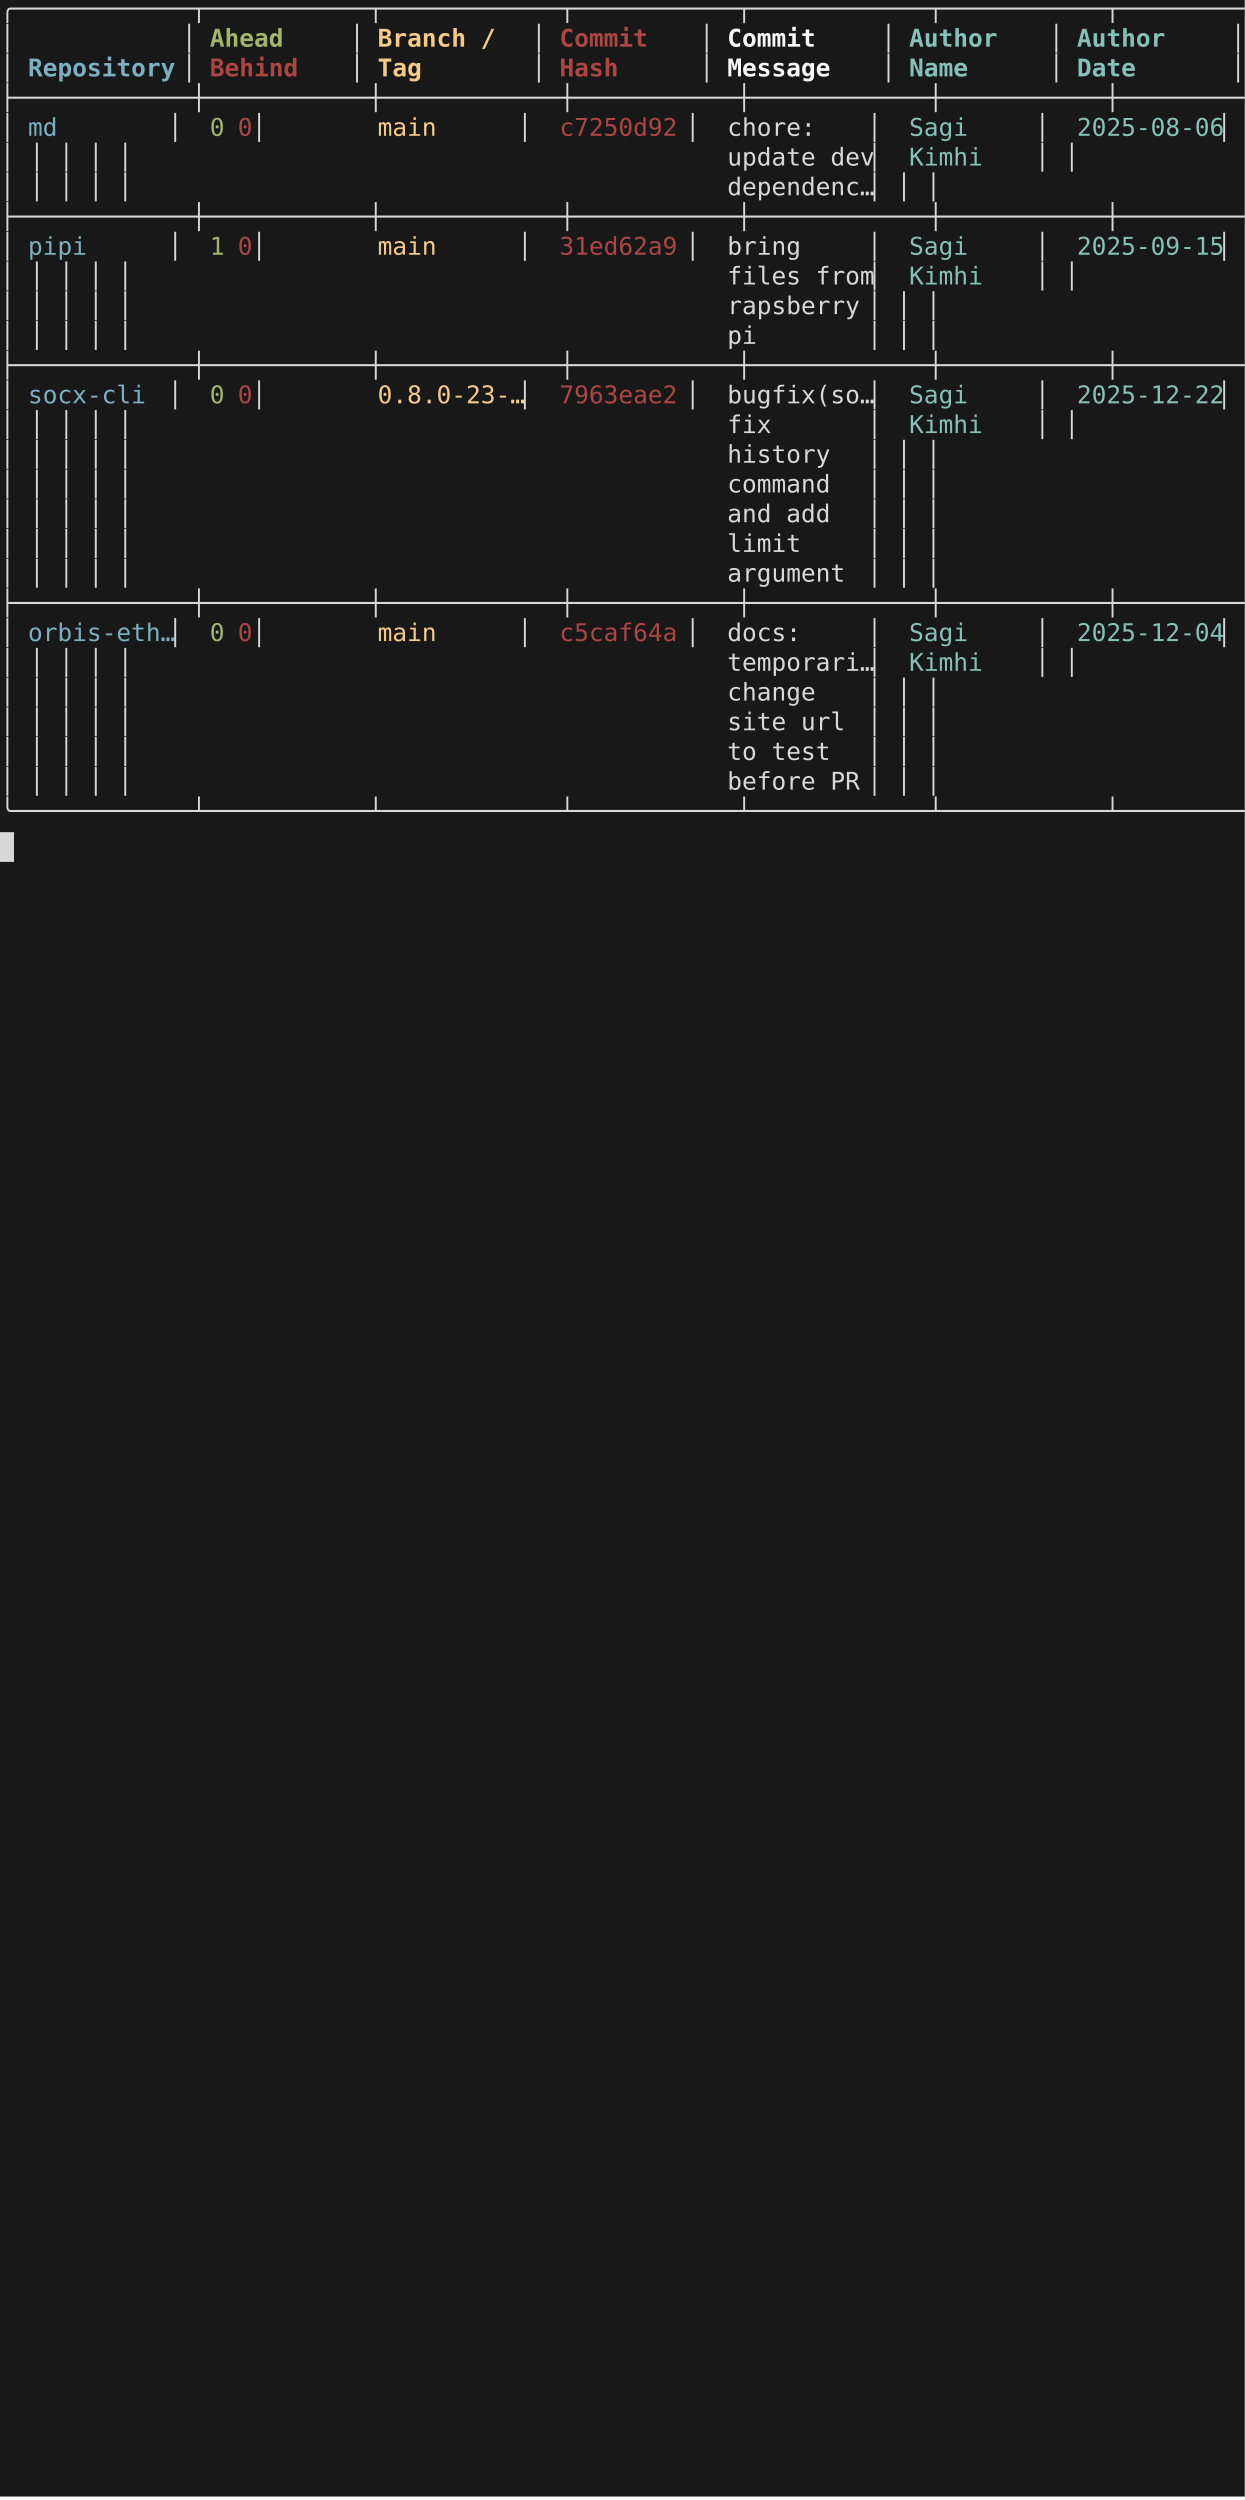
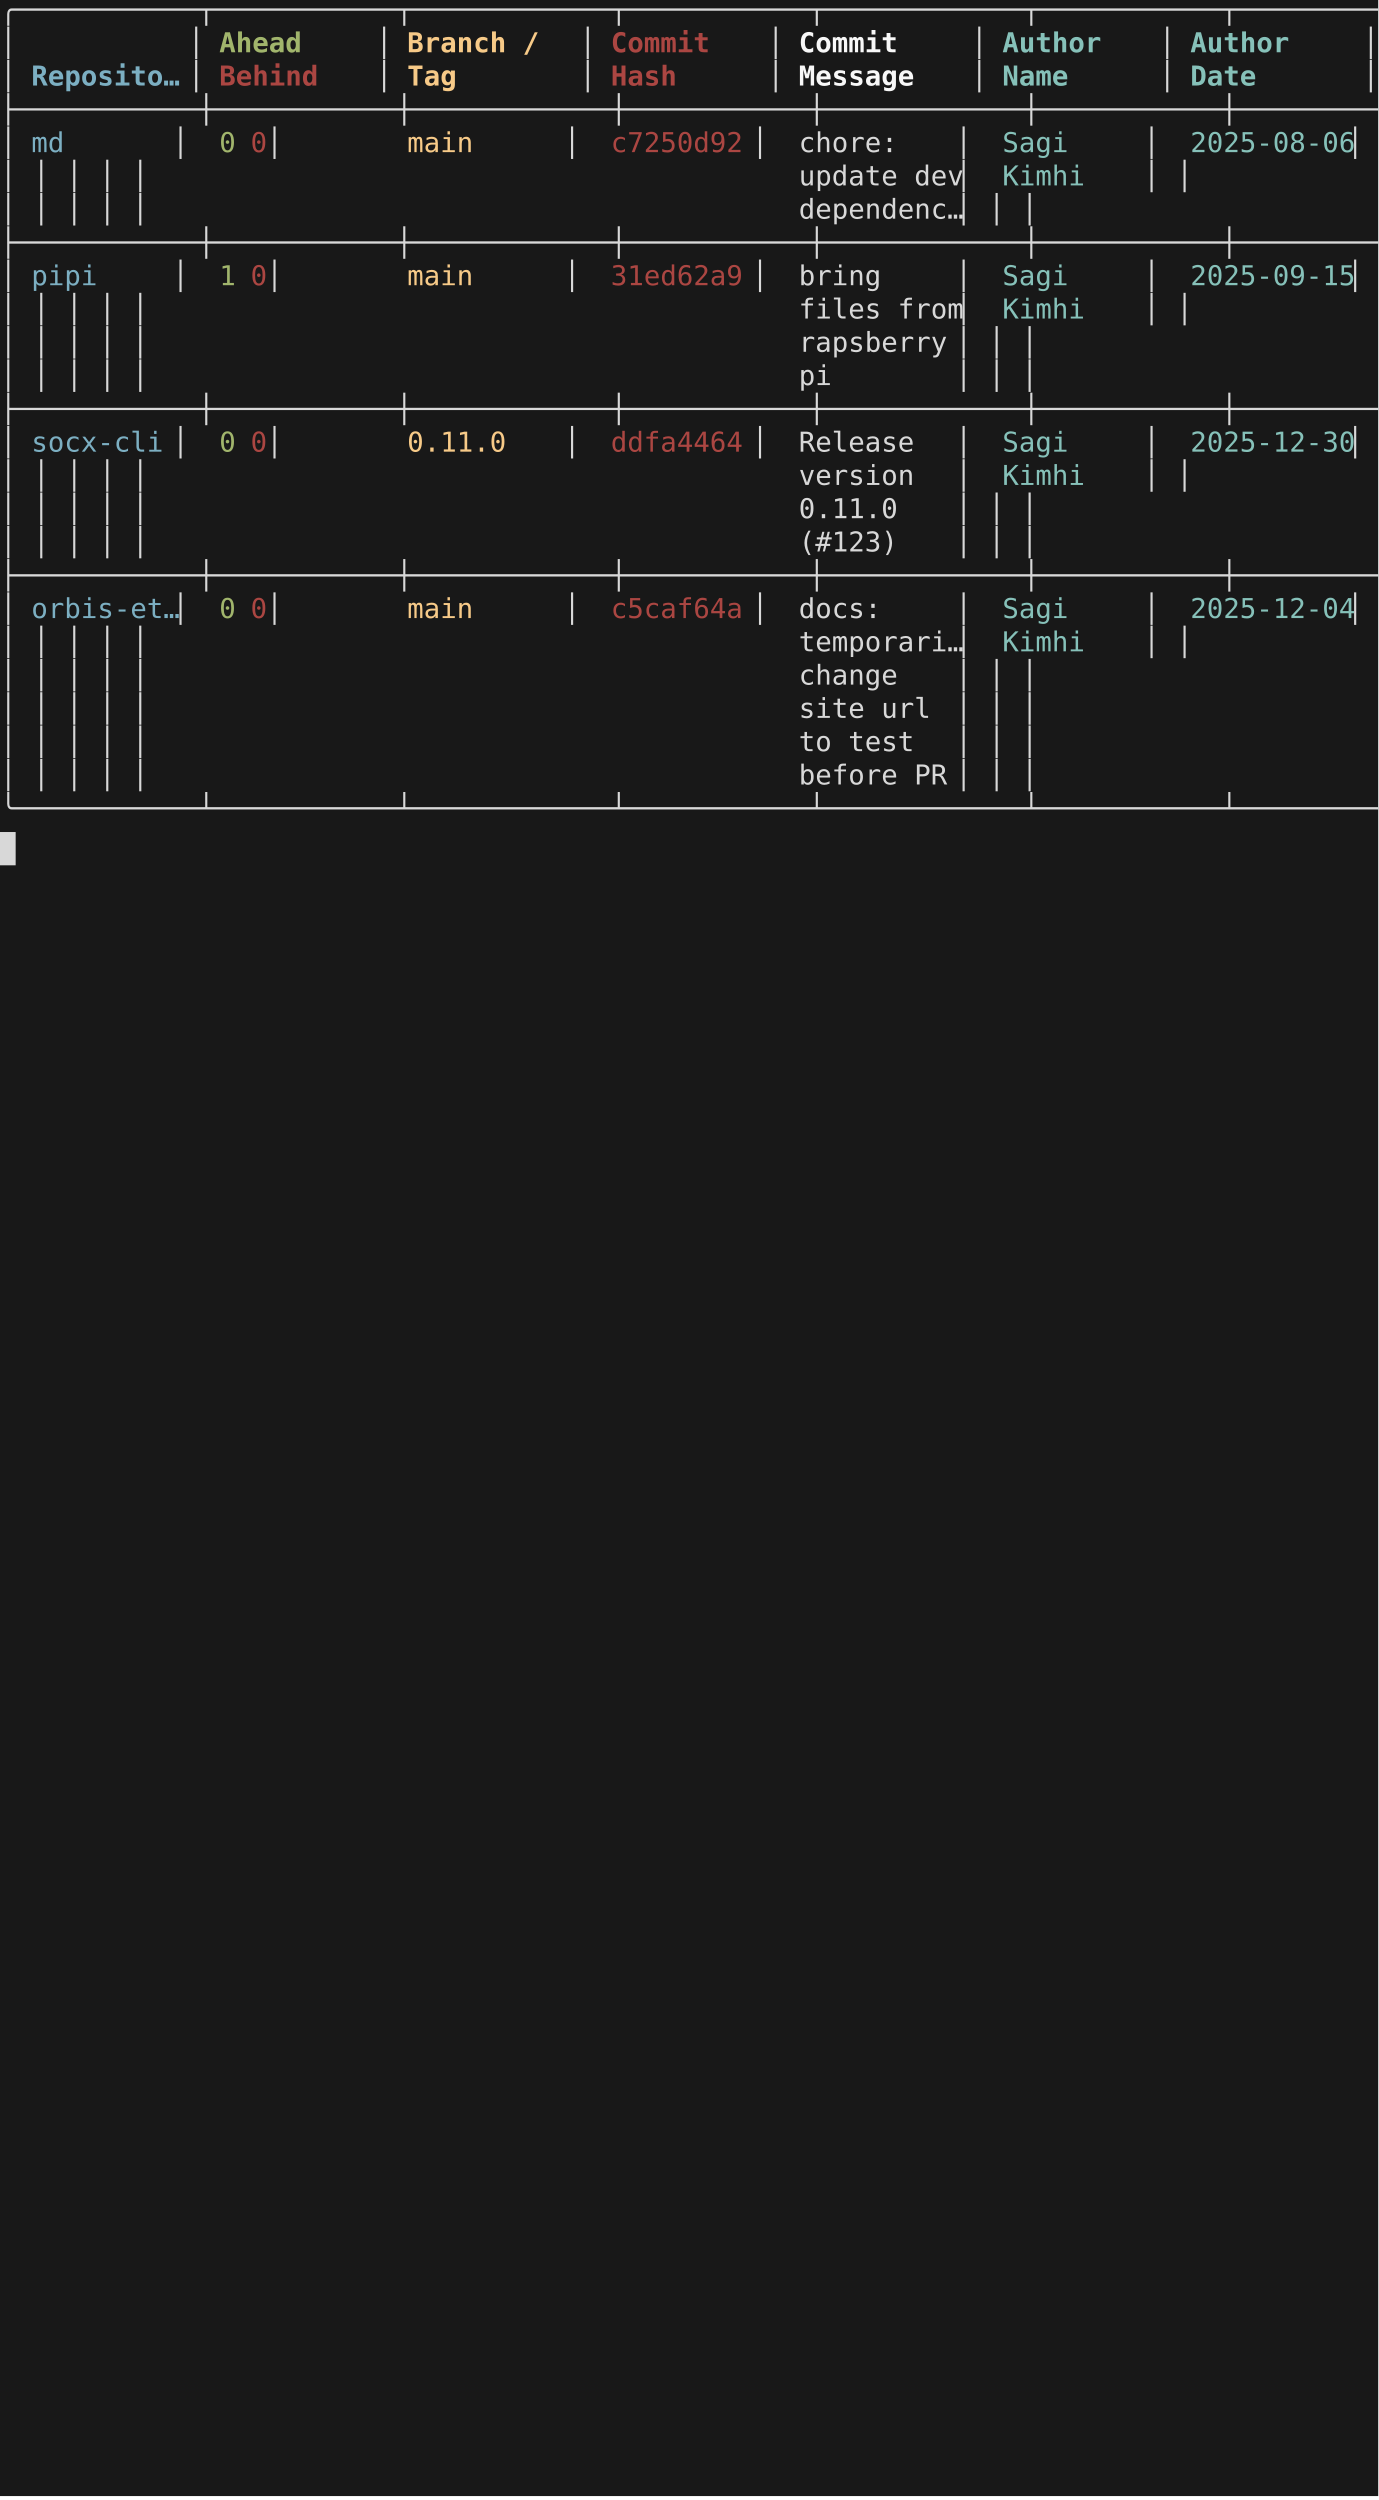
- <svg xmlns="http://www.w3.org/2000/svg" xmlns:ns1="https://github.com/nbedos/termtosvg" xmlns:xlink="http://www.w3.org/1999/xlink" id="terminal" baseProfile="full" viewBox="0 0 712 1430" width="712" version="1.1">
+ <svg xmlns="http://www.w3.org/2000/svg" xmlns:ns1="https://github.com/nbedos/termtosvg" xmlns:xlink="http://www.w3.org/1999/xlink" id="terminal" baseProfile="full" viewBox="0 0 704 1277" width="704" version="1.1">
  <defs>
    <ns1:template_settings>
-       <ns1:screen_geometry columns="89" rows="84" />
+       <ns1:screen_geometry columns="88" rows="75" />
      <ns1:animation type="css" />
    </ns1:template_settings>
    <style type="text/css" id="generated-style">#screen {
                font-family: 'DejaVu Sans Mono', monospace;
                font-style: normal;
                font-size: 14px;
            }

        text {
            dominant-baseline: text-before-edge;
            white-space: pre;
        }

            :root {
                --animation-duration: 1000ms;
            }

            @keyframes roll {
                0.000%{transform:translateY(0px)}
100.000%{transform:translateY(0px)}
            }

            #screen_view {
                animation-duration: 1000ms;
                animation-iteration-count:infinite;
                animation-name:roll;
                animation-timing-function: steps(1,end);
                animation-fill-mode: forwards;
            }
        </style>
    <style type="text/css" id="user-style">
            /* The colors defined below are the default 16 colors used for rendering text of the terminal. Adjust
               them as needed.
               base16-default-dark color theme (source: http://chriskempson.com/projects/base16/) */
            .foreground {fill: #d8d8d8;}
            .background {fill: #181818;}
            .color0 {fill: #181818;}
            .color1 {fill: #ab4642;}
            .color2 {fill: #a1b56c;}
            .color3 {fill: #f7ca88;}
            .color4 {fill: #7cafc2;}
            .color5 {fill: #ba8baf;}
            .color6 {fill: #86c1b9;}
            .color7 {fill: #d8d8d8;}
            .color8 {fill: #585858;}
            .color9 {fill: #ab4642;}
            .color10 {fill: #a1b56C;}
            .color11 {fill: #f7ca88;}
            .color12 {fill: #7cafc2;}
            .color13 {fill: #ba8baf;}
            .color14 {fill: #86c1b9;}
            .color15 {fill: #f8f8f8;}
        </style>
  </defs>
-   <svg id="screen" width="712" height="1428" viewBox="0 0 712 1428" preserveAspectRatio="xMidYMin slice">
+   <svg id="screen" width="704" height="1275" viewBox="0 0 704 1275" preserveAspectRatio="xMidYMin slice">
    <rect class="background" height="100%" width="100%" x="0" y="0" />
    <defs>
      <g id="g1">
-         <text x="0" textLength="712" class="foreground">╭────────────┬───────────┬────────────┬───────────┬────────────┬───────────┬────────────╮</text>
+         <text x="0" textLength="704" class="foreground">╭───────────┬───────────┬────────────┬───────────┬────────────┬───────────┬────────────╮</text>
      </g>
      <g id="g2">
        <text x="0" textLength="8" class="foreground">│</text>
-         <text x="8" textLength="96" font-weight="bold" class="foreground">            </text>
-         <text x="104" textLength="8" class="foreground">│</text>
-         <text x="112" textLength="8" font-weight="bold" class="foreground"> </text>
-         <text x="120" textLength="40" font-weight="bold" class="color10">Ahead</text>
-         <text x="160" textLength="40" font-weight="bold" class="foreground">     </text>
-         <text x="200" textLength="8" class="foreground">│</text>
-         <text x="208" textLength="8" font-weight="bold" class="foreground"> </text>
-         <text x="216" textLength="80" font-weight="bold" class="color11">Branch /  </text>
-         <text x="296" textLength="8" font-weight="bold" class="foreground"> </text>
-         <text x="304" textLength="8" class="foreground">│</text>
-         <text x="312" textLength="8" font-weight="bold" class="foreground"> </text>
-         <text x="320" textLength="72" font-weight="bold" class="color9">Commit   </text>
-         <text x="392" textLength="8" font-weight="bold" class="foreground"> </text>
-         <text x="400" textLength="8" class="foreground">│</text>
-         <text x="408" textLength="8" font-weight="bold" class="foreground"> </text>
-         <text x="416" textLength="80" font-weight="bold" class="color15">Commit    </text>
-         <text x="496" textLength="8" font-weight="bold" class="foreground"> </text>
-         <text x="504" textLength="8" class="foreground">│</text>
-         <text x="512" textLength="8" font-weight="bold" class="foreground"> </text>
-         <text x="520" textLength="72" font-weight="bold" class="color14">Author   </text>
-         <text x="592" textLength="8" font-weight="bold" class="foreground"> </text>
-         <text x="600" textLength="8" class="foreground">│</text>
-         <text x="608" textLength="8" font-weight="bold" class="foreground"> </text>
-         <text x="616" textLength="80" font-weight="bold" class="color14">Author    </text>
-         <text x="696" textLength="8" font-weight="bold" class="foreground"> </text>
-         <text x="704" textLength="8" class="foreground">│</text>
+         <text x="8" textLength="88" font-weight="bold" class="foreground">           </text>
+         <text x="96" textLength="8" class="foreground">│</text>
+         <text x="104" textLength="8" font-weight="bold" class="foreground"> </text>
+         <text x="112" textLength="40" font-weight="bold" class="color10">Ahead</text>
+         <text x="152" textLength="40" font-weight="bold" class="foreground">     </text>
+         <text x="192" textLength="8" class="foreground">│</text>
+         <text x="200" textLength="8" font-weight="bold" class="foreground"> </text>
+         <text x="208" textLength="80" font-weight="bold" class="color11">Branch /  </text>
+         <text x="288" textLength="8" font-weight="bold" class="foreground"> </text>
+         <text x="296" textLength="8" class="foreground">│</text>
+         <text x="304" textLength="8" font-weight="bold" class="foreground"> </text>
+         <text x="312" textLength="72" font-weight="bold" class="color9">Commit   </text>
+         <text x="384" textLength="8" font-weight="bold" class="foreground"> </text>
+         <text x="392" textLength="8" class="foreground">│</text>
+         <text x="400" textLength="8" font-weight="bold" class="foreground"> </text>
+         <text x="408" textLength="80" font-weight="bold" class="color15">Commit    </text>
+         <text x="488" textLength="8" font-weight="bold" class="foreground"> </text>
+         <text x="496" textLength="8" class="foreground">│</text>
+         <text x="504" textLength="8" font-weight="bold" class="foreground"> </text>
+         <text x="512" textLength="72" font-weight="bold" class="color14">Author   </text>
+         <text x="584" textLength="8" font-weight="bold" class="foreground"> </text>
+         <text x="592" textLength="8" class="foreground">│</text>
+         <text x="600" textLength="8" font-weight="bold" class="foreground"> </text>
+         <text x="608" textLength="80" font-weight="bold" class="color14">Author    </text>
+         <text x="688" textLength="8" font-weight="bold" class="foreground"> </text>
+         <text x="696" textLength="8" class="foreground">│</text>
      </g>
      <g id="g3">
        <text x="0" textLength="8" class="foreground">│</text>
        <text x="8" textLength="8" font-weight="bold" class="foreground"> </text>
-         <text x="16" textLength="80" font-weight="bold" class="color12">Repository</text>
-         <text x="96" textLength="8" font-weight="bold" class="foreground"> </text>
-         <text x="104" textLength="8" class="foreground">│</text>
-         <text x="112" textLength="8" font-weight="bold" class="foreground"> </text>
-         <text x="120" textLength="48" font-weight="bold" class="color9">Behind</text>
-         <text x="168" textLength="32" font-weight="bold" class="foreground">    </text>
-         <text x="200" textLength="8" class="foreground">│</text>
-         <text x="208" textLength="8" font-weight="bold" class="foreground"> </text>
-         <text x="216" textLength="80" font-weight="bold" class="color11">Tag       </text>
-         <text x="296" textLength="8" font-weight="bold" class="foreground"> </text>
-         <text x="304" textLength="8" class="foreground">│</text>
-         <text x="312" textLength="8" font-weight="bold" class="foreground"> </text>
-         <text x="320" textLength="72" font-weight="bold" class="color9">Hash     </text>
-         <text x="392" textLength="8" font-weight="bold" class="foreground"> </text>
-         <text x="400" textLength="8" class="foreground">│</text>
-         <text x="408" textLength="8" font-weight="bold" class="foreground"> </text>
-         <text x="416" textLength="80" font-weight="bold" class="color15">Message   </text>
-         <text x="496" textLength="8" font-weight="bold" class="foreground"> </text>
-         <text x="504" textLength="8" class="foreground">│</text>
-         <text x="512" textLength="8" font-weight="bold" class="foreground"> </text>
-         <text x="520" textLength="72" font-weight="bold" class="color14">Name     </text>
-         <text x="592" textLength="8" font-weight="bold" class="foreground"> </text>
-         <text x="600" textLength="8" class="foreground">│</text>
-         <text x="608" textLength="8" font-weight="bold" class="foreground"> </text>
-         <text x="616" textLength="80" font-weight="bold" class="color14">Date      </text>
-         <text x="696" textLength="8" font-weight="bold" class="foreground"> </text>
-         <text x="704" textLength="8" class="foreground">│</text>
+         <text x="16" textLength="72" font-weight="bold" class="color12">Reposito…</text>
+         <text x="88" textLength="8" font-weight="bold" class="foreground"> </text>
+         <text x="96" textLength="8" class="foreground">│</text>
+         <text x="104" textLength="8" font-weight="bold" class="foreground"> </text>
+         <text x="112" textLength="48" font-weight="bold" class="color9">Behind</text>
+         <text x="160" textLength="32" font-weight="bold" class="foreground">    </text>
+         <text x="192" textLength="8" class="foreground">│</text>
+         <text x="200" textLength="8" font-weight="bold" class="foreground"> </text>
+         <text x="208" textLength="80" font-weight="bold" class="color11">Tag       </text>
+         <text x="288" textLength="8" font-weight="bold" class="foreground"> </text>
+         <text x="296" textLength="8" class="foreground">│</text>
+         <text x="304" textLength="8" font-weight="bold" class="foreground"> </text>
+         <text x="312" textLength="72" font-weight="bold" class="color9">Hash     </text>
+         <text x="384" textLength="8" font-weight="bold" class="foreground"> </text>
+         <text x="392" textLength="8" class="foreground">│</text>
+         <text x="400" textLength="8" font-weight="bold" class="foreground"> </text>
+         <text x="408" textLength="80" font-weight="bold" class="color15">Message   </text>
+         <text x="488" textLength="8" font-weight="bold" class="foreground"> </text>
+         <text x="496" textLength="8" class="foreground">│</text>
+         <text x="504" textLength="8" font-weight="bold" class="foreground"> </text>
+         <text x="512" textLength="72" font-weight="bold" class="color14">Name     </text>
+         <text x="584" textLength="8" font-weight="bold" class="foreground"> </text>
+         <text x="592" textLength="8" class="foreground">│</text>
+         <text x="600" textLength="8" font-weight="bold" class="foreground"> </text>
+         <text x="608" textLength="80" font-weight="bold" class="color14">Date      </text>
+         <text x="688" textLength="8" font-weight="bold" class="foreground"> </text>
+         <text x="696" textLength="8" class="foreground">│</text>
      </g>
      <g id="g4">
-         <text x="0" textLength="712" class="foreground">├────────────┼───────────┼────────────┼───────────┼────────────┼───────────┼────────────┤</text>
+         <text x="0" textLength="704" class="foreground">├───────────┼───────────┼────────────┼───────────┼────────────┼───────────┼────────────┤</text>
      </g>
      <g id="g5">
        <text x="0" textLength="16" class="foreground">│ </text>
-         <text x="16" textLength="80" class="color12">md        </text>
-         <text x="96" textLength="24" class="foreground"> │ </text>
-         <text x="120" textLength="8" class="color2">0</text>
-         <text x="128" textLength="8" class="foreground"> </text>
-         <text x="136" textLength="8" class="color1">0</text>
-         <text x="144" textLength="72" class="foreground">       │ </text>
-         <text x="216" textLength="80" class="color3">main      </text>
-         <text x="296" textLength="24" class="foreground"> │ </text>
-         <text x="320" textLength="72" class="color1">c7250d92 </text>
-         <text x="392" textLength="24" class="foreground"> │ </text>
-         <text x="416" textLength="80" class="color7">chore:    </text>
-         <text x="496" textLength="24" class="foreground"> │ </text>
-         <text x="520" textLength="72" class="color6">Sagi     </text>
-         <text x="592" textLength="24" class="foreground"> │ </text>
-         <text x="616" textLength="80" class="color6">2025-08-06</text>
-         <text x="696" textLength="16" class="foreground"> │</text>
+         <text x="16" textLength="72" class="color12">md       </text>
+         <text x="88" textLength="24" class="foreground"> │ </text>
+         <text x="112" textLength="8" class="color2">0</text>
+         <text x="120" textLength="8" class="foreground"> </text>
+         <text x="128" textLength="8" class="color1">0</text>
+         <text x="136" textLength="72" class="foreground">       │ </text>
+         <text x="208" textLength="80" class="color3">main      </text>
+         <text x="288" textLength="24" class="foreground"> │ </text>
+         <text x="312" textLength="72" class="color1">c7250d92 </text>
+         <text x="384" textLength="24" class="foreground"> │ </text>
+         <text x="408" textLength="80" class="color7">chore:    </text>
+         <text x="488" textLength="24" class="foreground"> │ </text>
+         <text x="512" textLength="72" class="color6">Sagi     </text>
+         <text x="584" textLength="24" class="foreground"> │ </text>
+         <text x="608" textLength="80" class="color6">2025-08-06</text>
+         <text x="688" textLength="16" class="foreground"> │</text>
      </g>
      <g id="g6">
-         <text x="0" textLength="416" class="foreground">│            │           │            │           │ </text>
-         <text x="416" textLength="80" class="color7">update dev</text>
-         <text x="496" textLength="24" class="foreground"> │ </text>
-         <text x="520" textLength="72" class="color6">Kimhi    </text>
-         <text x="592" textLength="120" class="foreground"> │            │</text>
+         <text x="0" textLength="408" class="foreground">│           │           │            │           │ </text>
+         <text x="408" textLength="80" class="color7">update dev</text>
+         <text x="488" textLength="24" class="foreground"> │ </text>
+         <text x="512" textLength="72" class="color6">Kimhi    </text>
+         <text x="584" textLength="120" class="foreground"> │            │</text>
      </g>
      <g id="g7">
-         <text x="0" textLength="416" class="foreground">│            │           │            │           │ </text>
-         <text x="416" textLength="80" class="color7">dependenc…</text>
-         <text x="496" textLength="216" class="foreground"> │           │            │</text>
+         <text x="0" textLength="408" class="foreground">│           │           │            │           │ </text>
+         <text x="408" textLength="80" class="color7">dependenc…</text>
+         <text x="488" textLength="216" class="foreground"> │           │            │</text>
      </g>
      <g id="g8">
        <text x="0" textLength="16" class="foreground">│ </text>
-         <text x="16" textLength="80" class="color12">pipi      </text>
-         <text x="96" textLength="24" class="foreground"> │ </text>
-         <text x="120" textLength="8" class="color2">1</text>
-         <text x="128" textLength="8" class="foreground"> </text>
-         <text x="136" textLength="8" class="color1">0</text>
-         <text x="144" textLength="72" class="foreground">       │ </text>
-         <text x="216" textLength="80" class="color3">main      </text>
-         <text x="296" textLength="24" class="foreground"> │ </text>
-         <text x="320" textLength="72" class="color1">31ed62a9 </text>
-         <text x="392" textLength="24" class="foreground"> │ </text>
-         <text x="416" textLength="80" class="color7">bring     </text>
-         <text x="496" textLength="24" class="foreground"> │ </text>
-         <text x="520" textLength="72" class="color6">Sagi     </text>
-         <text x="592" textLength="24" class="foreground"> │ </text>
-         <text x="616" textLength="80" class="color6">2025-09-15</text>
-         <text x="696" textLength="16" class="foreground"> │</text>
+         <text x="16" textLength="72" class="color12">pipi     </text>
+         <text x="88" textLength="24" class="foreground"> │ </text>
+         <text x="112" textLength="8" class="color2">1</text>
+         <text x="120" textLength="8" class="foreground"> </text>
+         <text x="128" textLength="8" class="color1">0</text>
+         <text x="136" textLength="72" class="foreground">       │ </text>
+         <text x="208" textLength="80" class="color3">main      </text>
+         <text x="288" textLength="24" class="foreground"> │ </text>
+         <text x="312" textLength="72" class="color1">31ed62a9 </text>
+         <text x="384" textLength="24" class="foreground"> │ </text>
+         <text x="408" textLength="80" class="color7">bring     </text>
+         <text x="488" textLength="24" class="foreground"> │ </text>
+         <text x="512" textLength="72" class="color6">Sagi     </text>
+         <text x="584" textLength="24" class="foreground"> │ </text>
+         <text x="608" textLength="80" class="color6">2025-09-15</text>
+         <text x="688" textLength="16" class="foreground"> │</text>
      </g>
      <g id="g9">
-         <text x="0" textLength="416" class="foreground">│            │           │            │           │ </text>
-         <text x="416" textLength="80" class="color7">files from</text>
-         <text x="496" textLength="24" class="foreground"> │ </text>
-         <text x="520" textLength="72" class="color6">Kimhi    </text>
-         <text x="592" textLength="120" class="foreground"> │            │</text>
+         <text x="0" textLength="408" class="foreground">│           │           │            │           │ </text>
+         <text x="408" textLength="80" class="color7">files from</text>
+         <text x="488" textLength="24" class="foreground"> │ </text>
+         <text x="512" textLength="72" class="color6">Kimhi    </text>
+         <text x="584" textLength="120" class="foreground"> │            │</text>
      </g>
      <g id="g10">
-         <text x="0" textLength="416" class="foreground">│            │           │            │           │ </text>
-         <text x="416" textLength="80" class="color7">rapsberry </text>
-         <text x="496" textLength="216" class="foreground"> │           │            │</text>
+         <text x="0" textLength="408" class="foreground">│           │           │            │           │ </text>
+         <text x="408" textLength="80" class="color7">rapsberry </text>
+         <text x="488" textLength="216" class="foreground"> │           │            │</text>
      </g>
      <g id="g11">
-         <text x="0" textLength="416" class="foreground">│            │           │            │           │ </text>
-         <text x="416" textLength="80" class="color7">pi        </text>
-         <text x="496" textLength="216" class="foreground"> │           │            │</text>
+         <text x="0" textLength="408" class="foreground">│           │           │            │           │ </text>
+         <text x="408" textLength="80" class="color7">pi        </text>
+         <text x="488" textLength="216" class="foreground"> │           │            │</text>
      </g>
      <g id="g12">
        <text x="0" textLength="16" class="foreground">│ </text>
-         <text x="16" textLength="80" class="color12">socx-cli  </text>
-         <text x="96" textLength="24" class="foreground"> │ </text>
-         <text x="120" textLength="8" class="color2">0</text>
-         <text x="128" textLength="8" class="foreground"> </text>
-         <text x="136" textLength="8" class="color1">0</text>
-         <text x="144" textLength="72" class="foreground">       │ </text>
-         <text x="216" textLength="80" class="color3">0.8.0-23-…</text>
-         <text x="296" textLength="24" class="foreground"> │ </text>
-         <text x="320" textLength="72" class="color1">7963eae2 </text>
-         <text x="392" textLength="24" class="foreground"> │ </text>
-         <text x="416" textLength="80" class="color7">bugfix(so…</text>
-         <text x="496" textLength="24" class="foreground"> │ </text>
-         <text x="520" textLength="72" class="color6">Sagi     </text>
-         <text x="592" textLength="24" class="foreground"> │ </text>
-         <text x="616" textLength="80" class="color6">2025-12-22</text>
-         <text x="696" textLength="16" class="foreground"> │</text>
+         <text x="16" textLength="72" class="color12">socx-cli </text>
+         <text x="88" textLength="24" class="foreground"> │ </text>
+         <text x="112" textLength="8" class="color2">0</text>
+         <text x="120" textLength="8" class="foreground"> </text>
+         <text x="128" textLength="8" class="color1">0</text>
+         <text x="136" textLength="72" class="foreground">       │ </text>
+         <text x="208" textLength="80" class="color3">0.11.0    </text>
+         <text x="288" textLength="24" class="foreground"> │ </text>
+         <text x="312" textLength="72" class="color1">ddfa4464 </text>
+         <text x="384" textLength="24" class="foreground"> │ </text>
+         <text x="408" textLength="80" class="color7">Release   </text>
+         <text x="488" textLength="24" class="foreground"> │ </text>
+         <text x="512" textLength="72" class="color6">Sagi     </text>
+         <text x="584" textLength="24" class="foreground"> │ </text>
+         <text x="608" textLength="80" class="color6">2025-12-30</text>
+         <text x="688" textLength="16" class="foreground"> │</text>
      </g>
      <g id="g13">
-         <text x="0" textLength="416" class="foreground">│            │           │            │           │ </text>
-         <text x="416" textLength="80" class="color7">fix       </text>
-         <text x="496" textLength="24" class="foreground"> │ </text>
-         <text x="520" textLength="72" class="color6">Kimhi    </text>
-         <text x="592" textLength="120" class="foreground"> │            │</text>
+         <text x="0" textLength="408" class="foreground">│           │           │            │           │ </text>
+         <text x="408" textLength="80" class="color7">version   </text>
+         <text x="488" textLength="24" class="foreground"> │ </text>
+         <text x="512" textLength="72" class="color6">Kimhi    </text>
+         <text x="584" textLength="120" class="foreground"> │            │</text>
      </g>
      <g id="g14">
-         <text x="0" textLength="416" class="foreground">│            │           │            │           │ </text>
-         <text x="416" textLength="80" class="color7">history   </text>
-         <text x="496" textLength="216" class="foreground"> │           │            │</text>
+         <text x="0" textLength="408" class="foreground">│           │           │            │           │ </text>
+         <text x="408" textLength="80" class="color7">0.11.0    </text>
+         <text x="488" textLength="216" class="foreground"> │           │            │</text>
      </g>
      <g id="g15">
-         <text x="0" textLength="416" class="foreground">│            │           │            │           │ </text>
-         <text x="416" textLength="80" class="color7">command   </text>
-         <text x="496" textLength="216" class="foreground"> │           │            │</text>
+         <text x="0" textLength="408" class="foreground">│           │           │            │           │ </text>
+         <text x="408" textLength="80" class="color7">(#123)    </text>
+         <text x="488" textLength="216" class="foreground"> │           │            │</text>
      </g>
      <g id="g16">
-         <text x="0" textLength="416" class="foreground">│            │           │            │           │ </text>
-         <text x="416" textLength="80" class="color7">and add   </text>
-         <text x="496" textLength="216" class="foreground"> │           │            │</text>
+         <text x="0" textLength="16" class="foreground">│ </text>
+         <text x="16" textLength="72" class="color12">orbis-et…</text>
+         <text x="88" textLength="24" class="foreground"> │ </text>
+         <text x="112" textLength="8" class="color2">0</text>
+         <text x="120" textLength="8" class="foreground"> </text>
+         <text x="128" textLength="8" class="color1">0</text>
+         <text x="136" textLength="72" class="foreground">       │ </text>
+         <text x="208" textLength="80" class="color3">main      </text>
+         <text x="288" textLength="24" class="foreground"> │ </text>
+         <text x="312" textLength="72" class="color1">c5caf64a </text>
+         <text x="384" textLength="24" class="foreground"> │ </text>
+         <text x="408" textLength="80" class="color7">docs:     </text>
+         <text x="488" textLength="24" class="foreground"> │ </text>
+         <text x="512" textLength="72" class="color6">Sagi     </text>
+         <text x="584" textLength="24" class="foreground"> │ </text>
+         <text x="608" textLength="80" class="color6">2025-12-04</text>
+         <text x="688" textLength="16" class="foreground"> │</text>
      </g>
      <g id="g17">
-         <text x="0" textLength="416" class="foreground">│            │           │            │           │ </text>
-         <text x="416" textLength="80" class="color7">limit     </text>
-         <text x="496" textLength="216" class="foreground"> │           │            │</text>
+         <text x="0" textLength="408" class="foreground">│           │           │            │           │ </text>
+         <text x="408" textLength="80" class="color7">temporari…</text>
+         <text x="488" textLength="24" class="foreground"> │ </text>
+         <text x="512" textLength="72" class="color6">Kimhi    </text>
+         <text x="584" textLength="120" class="foreground"> │            │</text>
      </g>
      <g id="g18">
-         <text x="0" textLength="416" class="foreground">│            │           │            │           │ </text>
-         <text x="416" textLength="80" class="color7">argument  </text>
-         <text x="496" textLength="216" class="foreground"> │           │            │</text>
+         <text x="0" textLength="408" class="foreground">│           │           │            │           │ </text>
+         <text x="408" textLength="80" class="color7">change    </text>
+         <text x="488" textLength="216" class="foreground"> │           │            │</text>
      </g>
      <g id="g19">
-         <text x="0" textLength="16" class="foreground">│ </text>
-         <text x="16" textLength="80" class="color12">orbis-eth…</text>
-         <text x="96" textLength="24" class="foreground"> │ </text>
-         <text x="120" textLength="8" class="color2">0</text>
-         <text x="128" textLength="8" class="foreground"> </text>
-         <text x="136" textLength="8" class="color1">0</text>
-         <text x="144" textLength="72" class="foreground">       │ </text>
-         <text x="216" textLength="80" class="color3">main      </text>
-         <text x="296" textLength="24" class="foreground"> │ </text>
-         <text x="320" textLength="72" class="color1">c5caf64a </text>
-         <text x="392" textLength="24" class="foreground"> │ </text>
-         <text x="416" textLength="80" class="color7">docs:     </text>
-         <text x="496" textLength="24" class="foreground"> │ </text>
-         <text x="520" textLength="72" class="color6">Sagi     </text>
-         <text x="592" textLength="24" class="foreground"> │ </text>
-         <text x="616" textLength="80" class="color6">2025-12-04</text>
-         <text x="696" textLength="16" class="foreground"> │</text>
+         <text x="0" textLength="408" class="foreground">│           │           │            │           │ </text>
+         <text x="408" textLength="80" class="color7">site url  </text>
+         <text x="488" textLength="216" class="foreground"> │           │            │</text>
      </g>
      <g id="g20">
-         <text x="0" textLength="416" class="foreground">│            │           │            │           │ </text>
-         <text x="416" textLength="80" class="color7">temporari…</text>
-         <text x="496" textLength="24" class="foreground"> │ </text>
-         <text x="520" textLength="72" class="color6">Kimhi    </text>
-         <text x="592" textLength="120" class="foreground"> │            │</text>
+         <text x="0" textLength="408" class="foreground">│           │           │            │           │ </text>
+         <text x="408" textLength="80" class="color7">to test   </text>
+         <text x="488" textLength="216" class="foreground"> │           │            │</text>
      </g>
      <g id="g21">
-         <text x="0" textLength="416" class="foreground">│            │           │            │           │ </text>
-         <text x="416" textLength="80" class="color7">change    </text>
-         <text x="496" textLength="216" class="foreground"> │           │            │</text>
+         <text x="0" textLength="408" class="foreground">│           │           │            │           │ </text>
+         <text x="408" textLength="80" class="color7">before PR </text>
+         <text x="488" textLength="216" class="foreground"> │           │            │</text>
      </g>
      <g id="g22">
-         <text x="0" textLength="416" class="foreground">│            │           │            │           │ </text>
-         <text x="416" textLength="80" class="color7">site url  </text>
-         <text x="496" textLength="216" class="foreground"> │           │            │</text>
+         <text x="0" textLength="704" class="foreground">╰───────────┴───────────┴────────────┴───────────┴────────────┴───────────┴────────────╯</text>
      </g>
      <g id="g23">
-         <text x="0" textLength="416" class="foreground">│            │           │            │           │ </text>
-         <text x="416" textLength="80" class="color7">to test   </text>
-         <text x="496" textLength="216" class="foreground"> │           │            │</text>
-       </g>
-       <g id="g24">
-         <text x="0" textLength="416" class="foreground">│            │           │            │           │ </text>
-         <text x="416" textLength="80" class="color7">before PR </text>
-         <text x="496" textLength="216" class="foreground"> │           │            │</text>
-       </g>
-       <g id="g25">
-         <text x="0" textLength="712" class="foreground">╰────────────┴───────────┴────────────┴───────────┴────────────┴───────────┴────────────╯</text>
-       </g>
-       <g id="g26">
        <text x="0" textLength="8" class="background"> </text>
      </g>
    </defs>
    <g id="screen_view">
      <g>
        <use xlink:href="#g1" y="0" />
        <use xlink:href="#g2" y="17" />
        <use xlink:href="#g3" y="34" />
        <use xlink:href="#g4" y="51" />
        <use xlink:href="#g5" y="68" />
        <use xlink:href="#g6" y="85" />
        <use xlink:href="#g7" y="102" />
        <use xlink:href="#g4" y="119" />
        <use xlink:href="#g8" y="136" />
        <use xlink:href="#g9" y="153" />
        <use xlink:href="#g10" y="170" />
        <use xlink:href="#g11" y="187" />
        <use xlink:href="#g4" y="204" />
        <use xlink:href="#g12" y="221" />
        <use xlink:href="#g13" y="238" />
        <use xlink:href="#g14" y="255" />
        <use xlink:href="#g15" y="272" />
-         <use xlink:href="#g16" y="289" />
-         <use xlink:href="#g17" y="306" />
-         <use xlink:href="#g18" y="323" />
-         <use xlink:href="#g4" y="340" />
+         <use xlink:href="#g4" y="289" />
+         <use xlink:href="#g16" y="306" />
+         <use xlink:href="#g17" y="323" />
+         <use xlink:href="#g18" y="340" />
        <use xlink:href="#g19" y="357" />
        <use xlink:href="#g20" y="374" />
        <use xlink:href="#g21" y="391" />
        <use xlink:href="#g22" y="408" />
+         <rect x="0" y="425" width="8" height="17" class="foreground" />
        <use xlink:href="#g23" y="425" />
-         <use xlink:href="#g24" y="442" />
-         <use xlink:href="#g25" y="459" />
-         <rect x="0" y="476" width="8" height="17" class="foreground" />
-         <use xlink:href="#g26" y="476" />
      </g>
    </g>
  </svg>
</svg>
